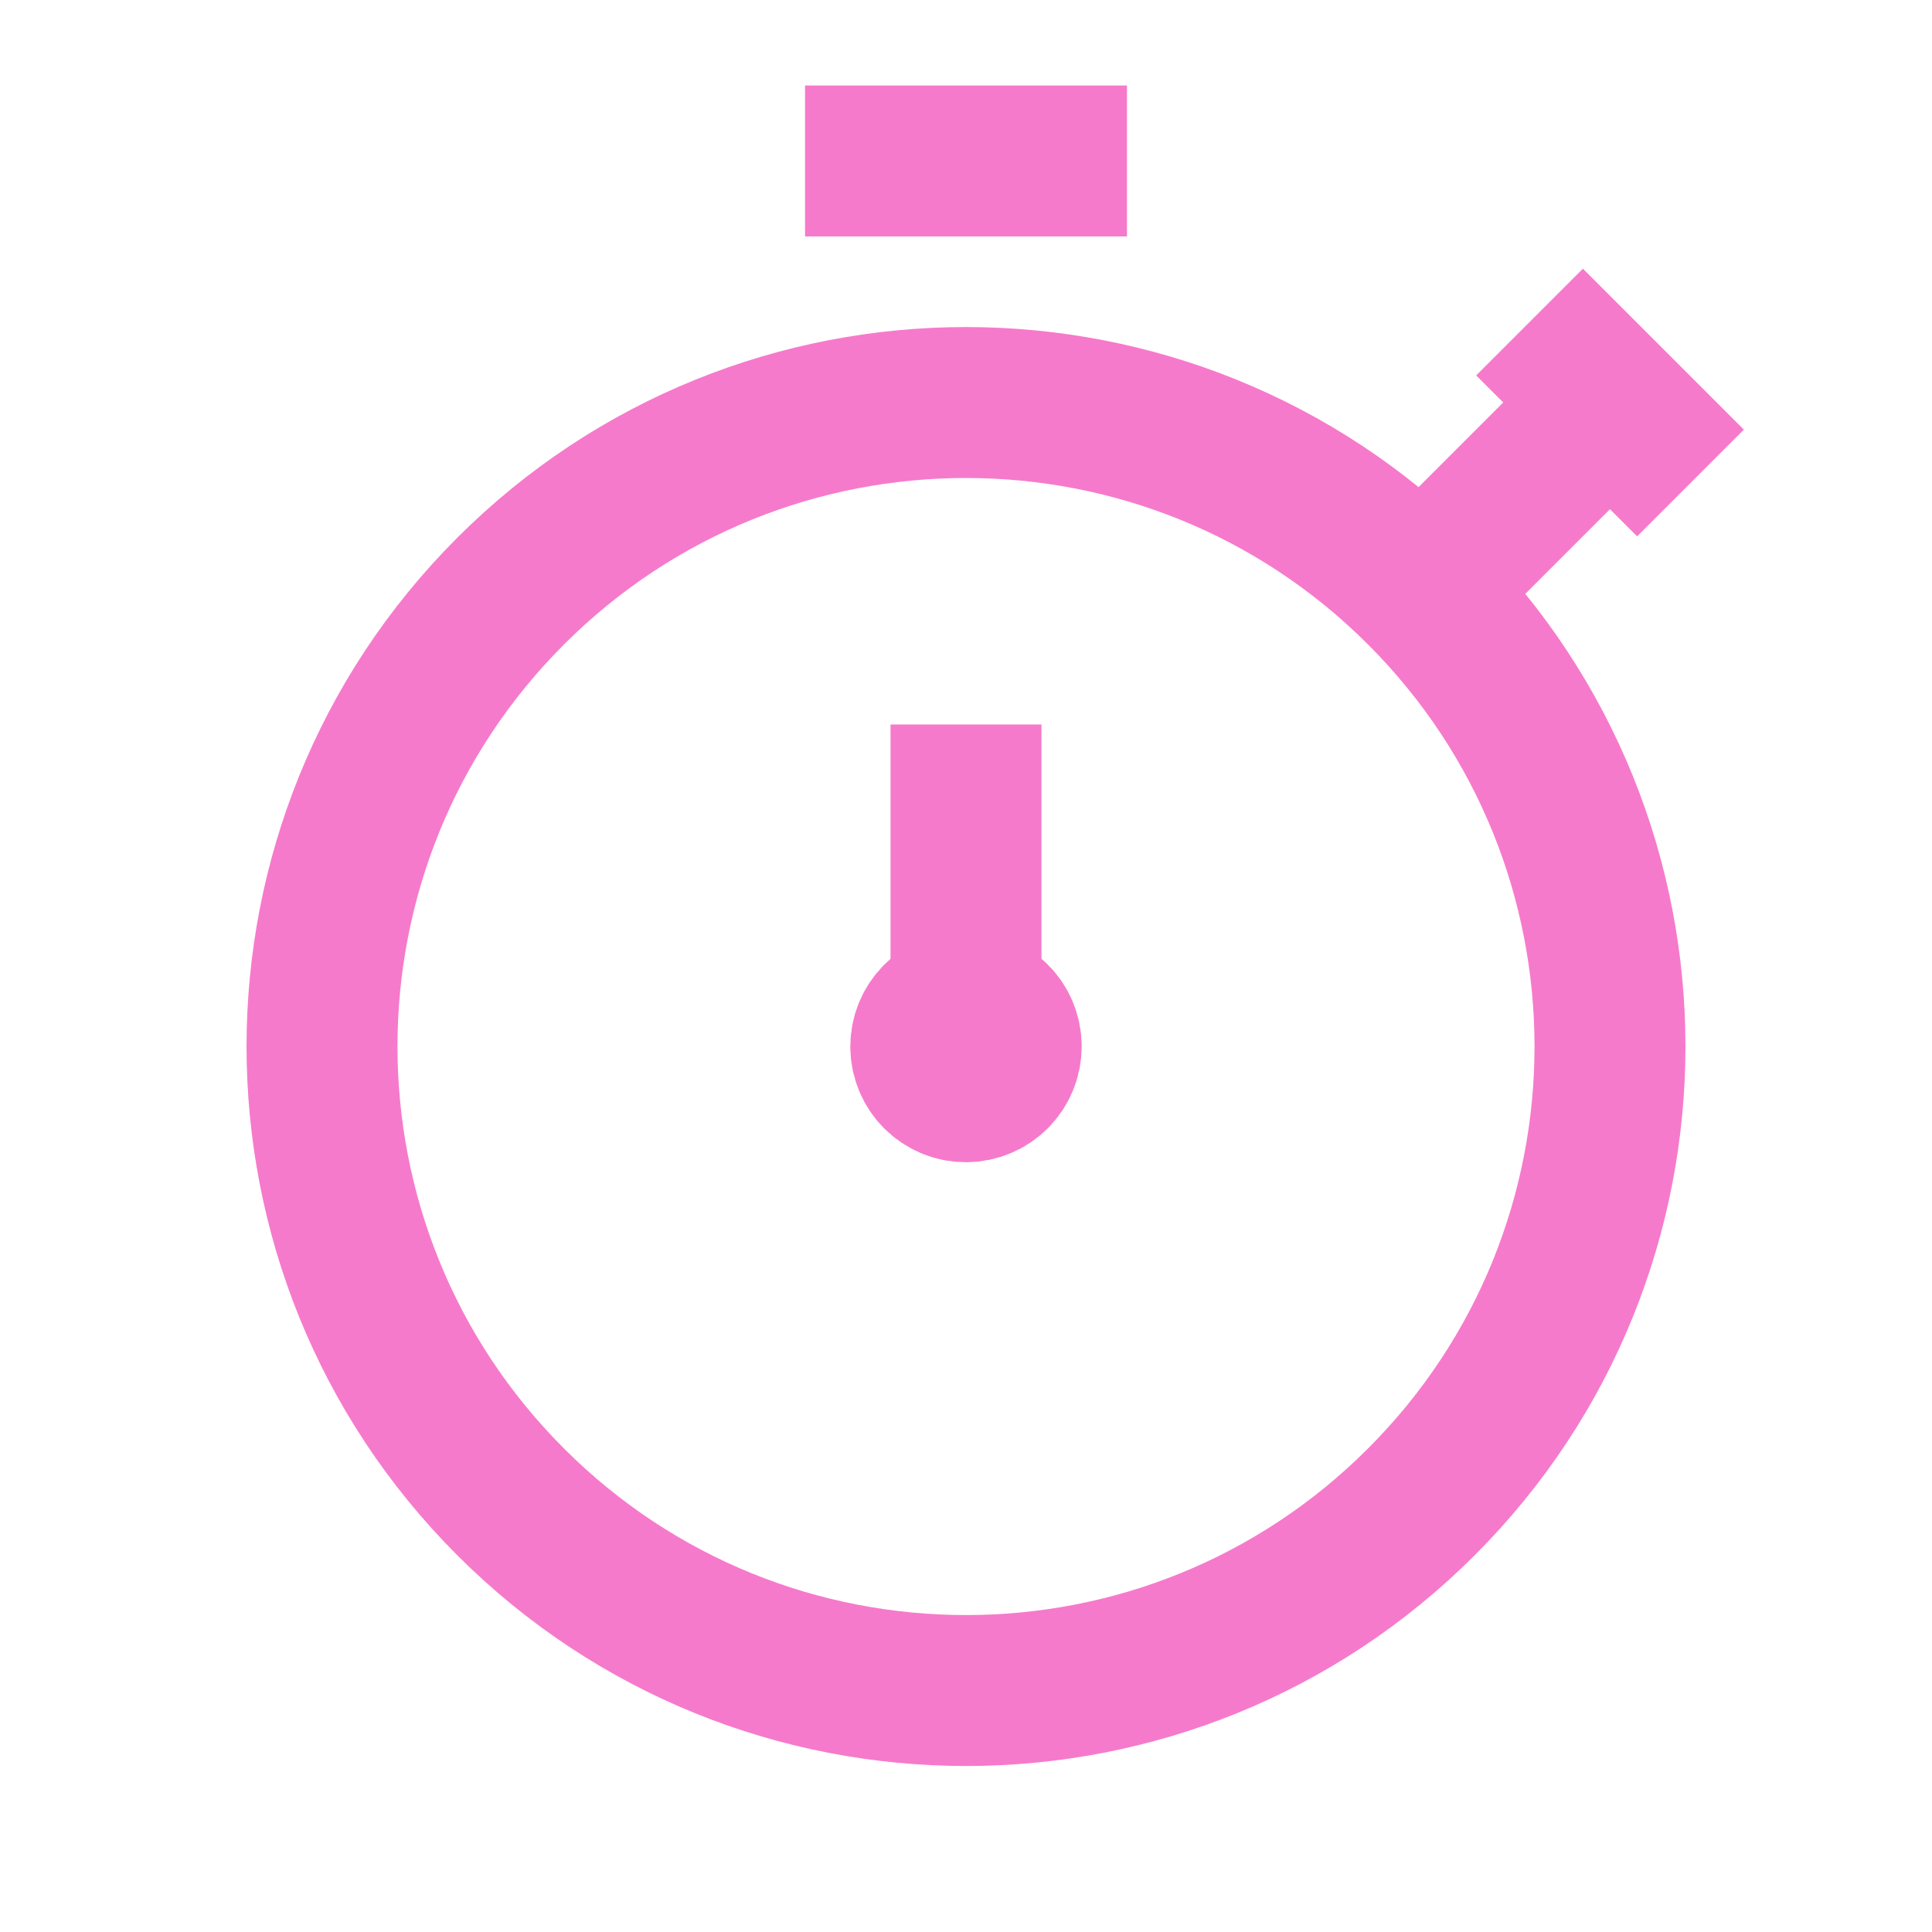
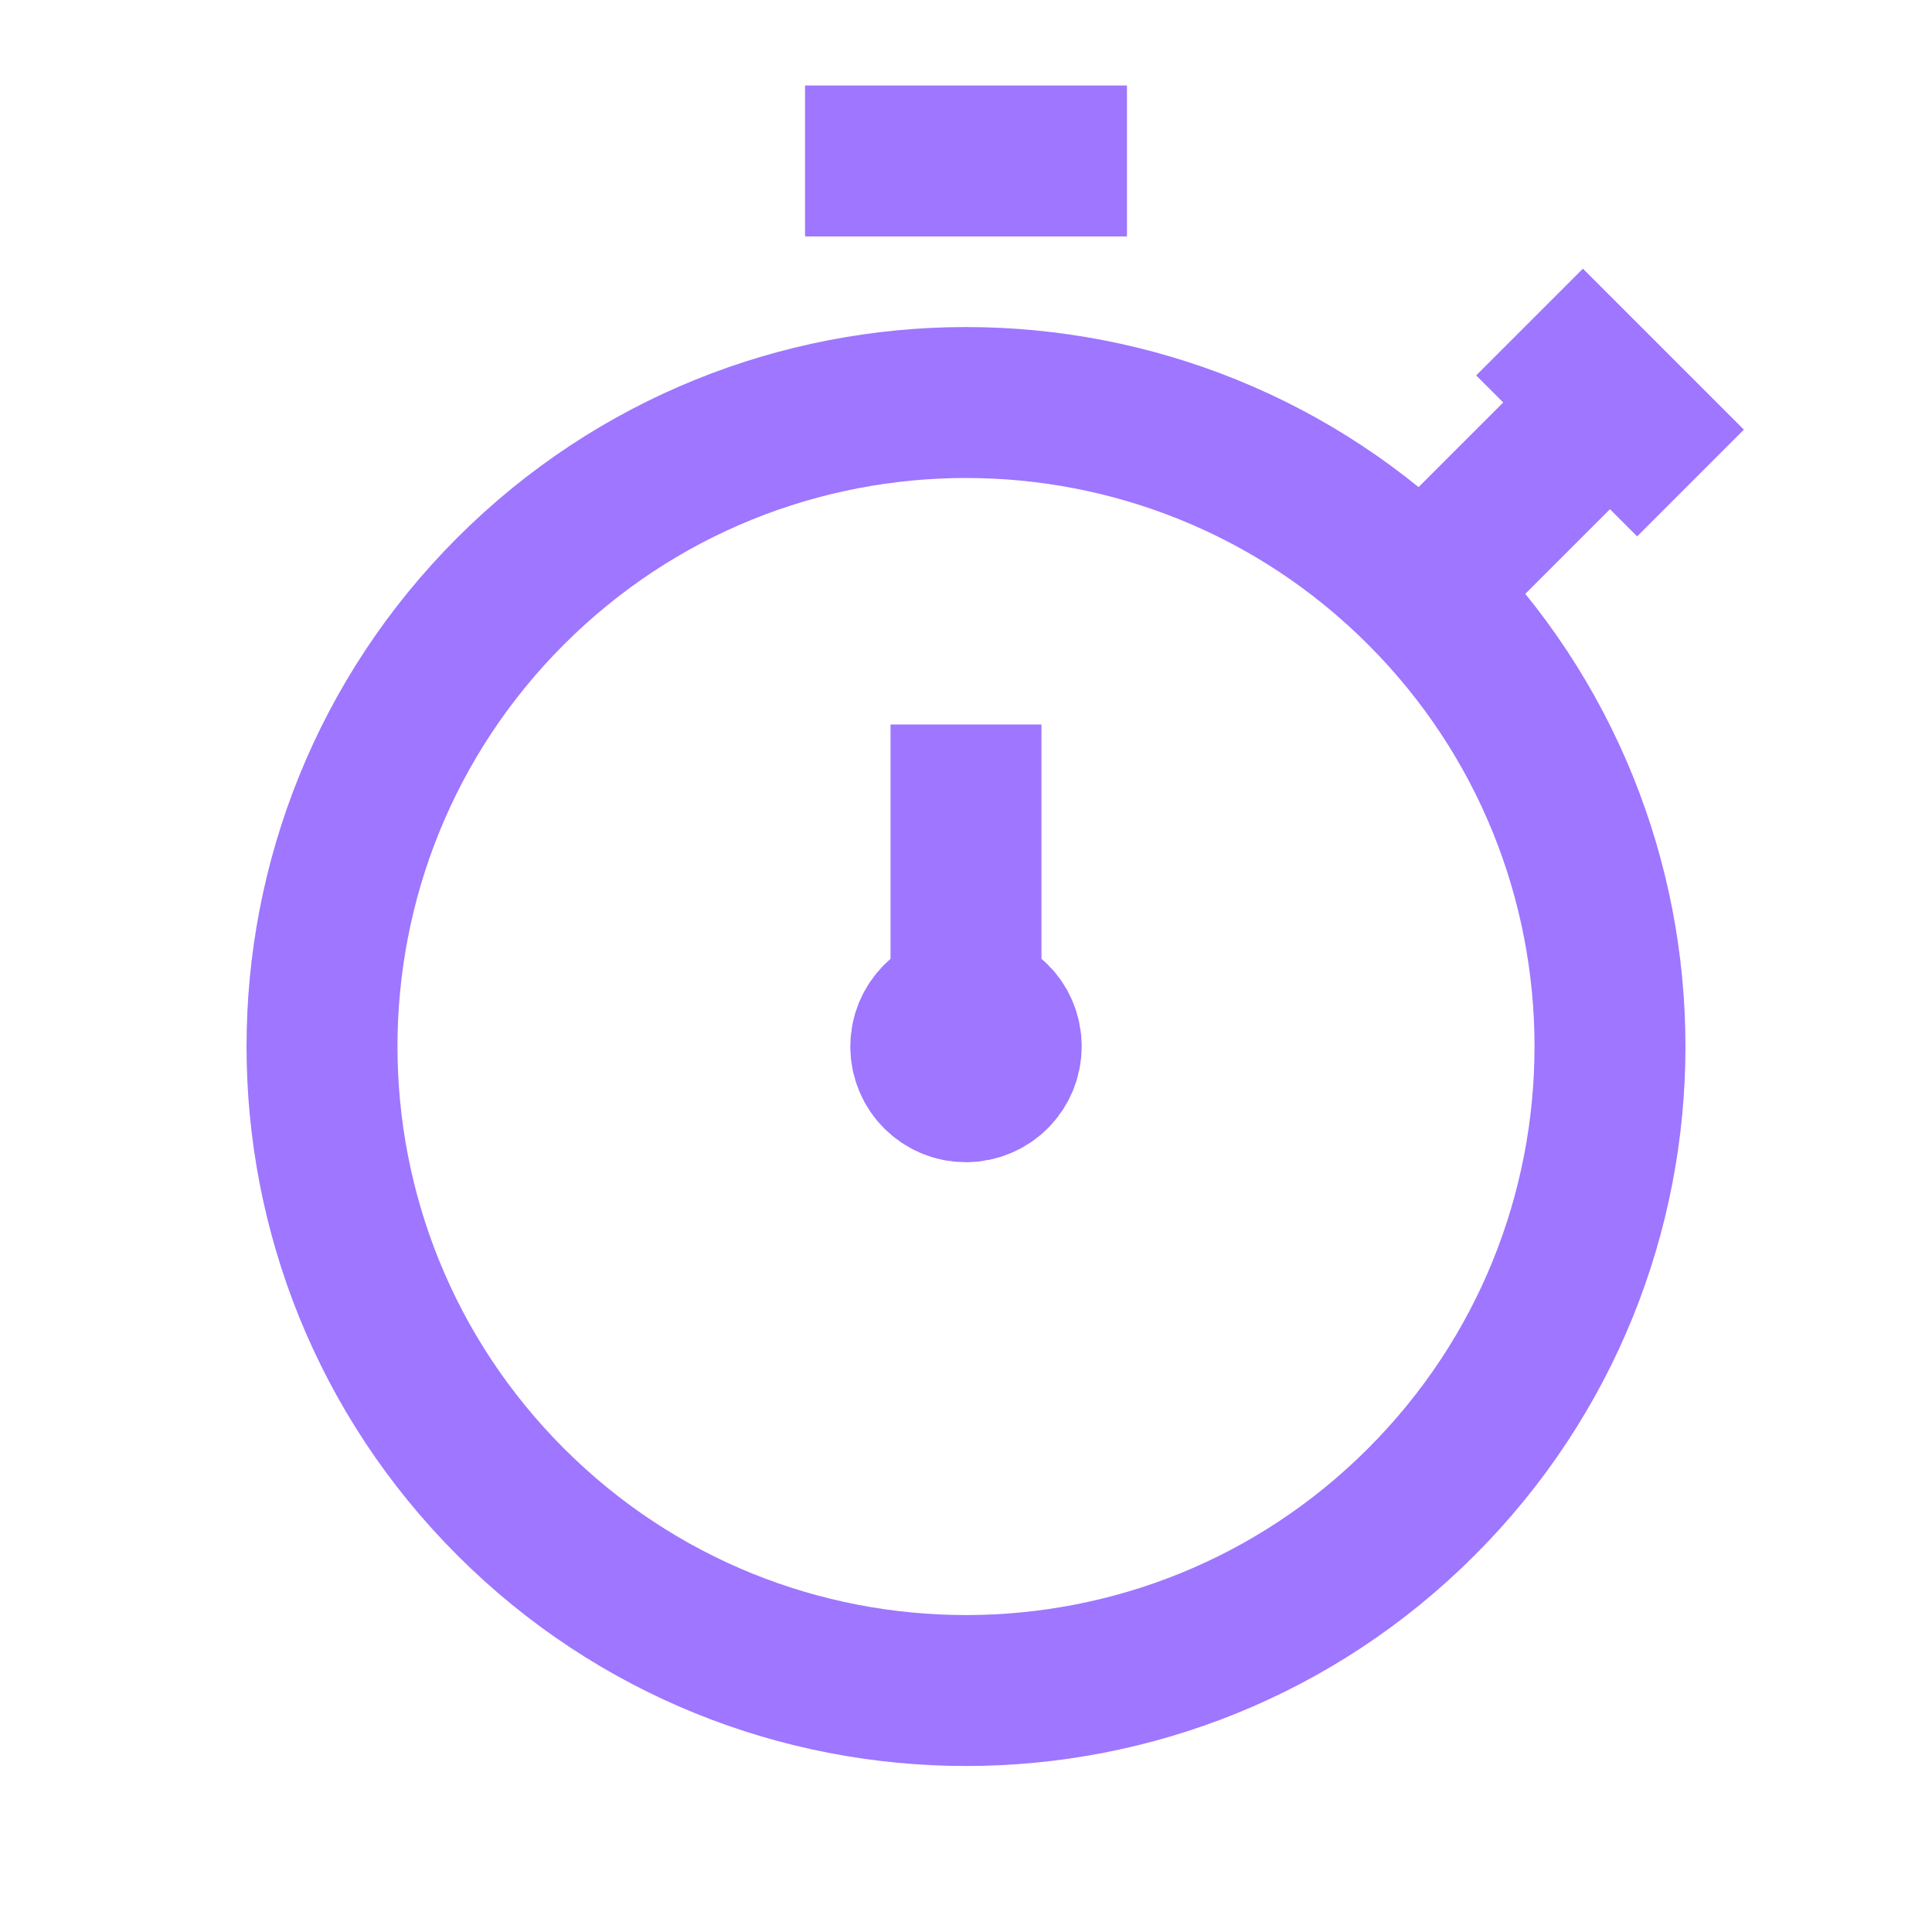
<svg xmlns="http://www.w3.org/2000/svg" width="16" height="16" viewBox="0 0 16 16" fill="none">
-   <path d="M11.771 4.895C13.854 6.978 13.854 10.355 11.771 12.438C9.689 14.521 6.311 14.521 4.229 12.438C2.146 10.355 2.146 6.978 4.229 4.895C6.311 2.813 9.689 2.813 11.771 4.895" stroke="#F67ACB" stroke-width="1.25" />
-   <path d="M8.333 8.665C8.333 8.481 8.184 8.333 8 8.333C7.816 8.334 7.667 8.483 7.667 8.667C7.667 8.851 7.815 9 7.999 9C8.183 9 8.333 8.851 8.333 8.666" stroke="#F67ACB" stroke-width="1.25" stroke-linecap="round" stroke-linejoin="round" />
-   <path d="M8 6V8.667" stroke="#F67ACB" stroke-width="1.25" />
-   <path d="M6.667 1.333H9.333" stroke="#F67ACB" stroke-width="1.25" />
-   <path d="M14 4L12.667 2.667L13.333 3.333L11.771 4.895" stroke="#F67ACB" stroke-width="1.25" />
+   <path d="M11.771 4.895C13.854 6.978 13.854 10.355 11.771 12.438C9.689 14.521 6.311 14.521 4.229 12.438C2.146 10.355 2.146 6.978 4.229 4.895C6.311 2.813 9.689 2.813 11.771 4.895" stroke="#9E76FF" stroke-width="1.25" />
+   <path d="M8.333 8.665C8.333 8.481 8.184 8.333 8 8.333C7.816 8.334 7.667 8.483 7.667 8.667C7.667 8.851 7.815 9 7.999 9C8.183 9 8.333 8.851 8.333 8.666" stroke="#9E76FF" stroke-width="1.25" stroke-linecap="round" stroke-linejoin="round" />
+   <path d="M8 6V8.667" stroke="#9E76FF" stroke-width="1.25" />
+   <path d="M6.667 1.333H9.333" stroke="#9E76FF" stroke-width="1.25" />
+   <path d="M14 4L12.667 2.667L13.333 3.333L11.771 4.895" stroke="#9E76FF" stroke-width="1.25" />
</svg>
